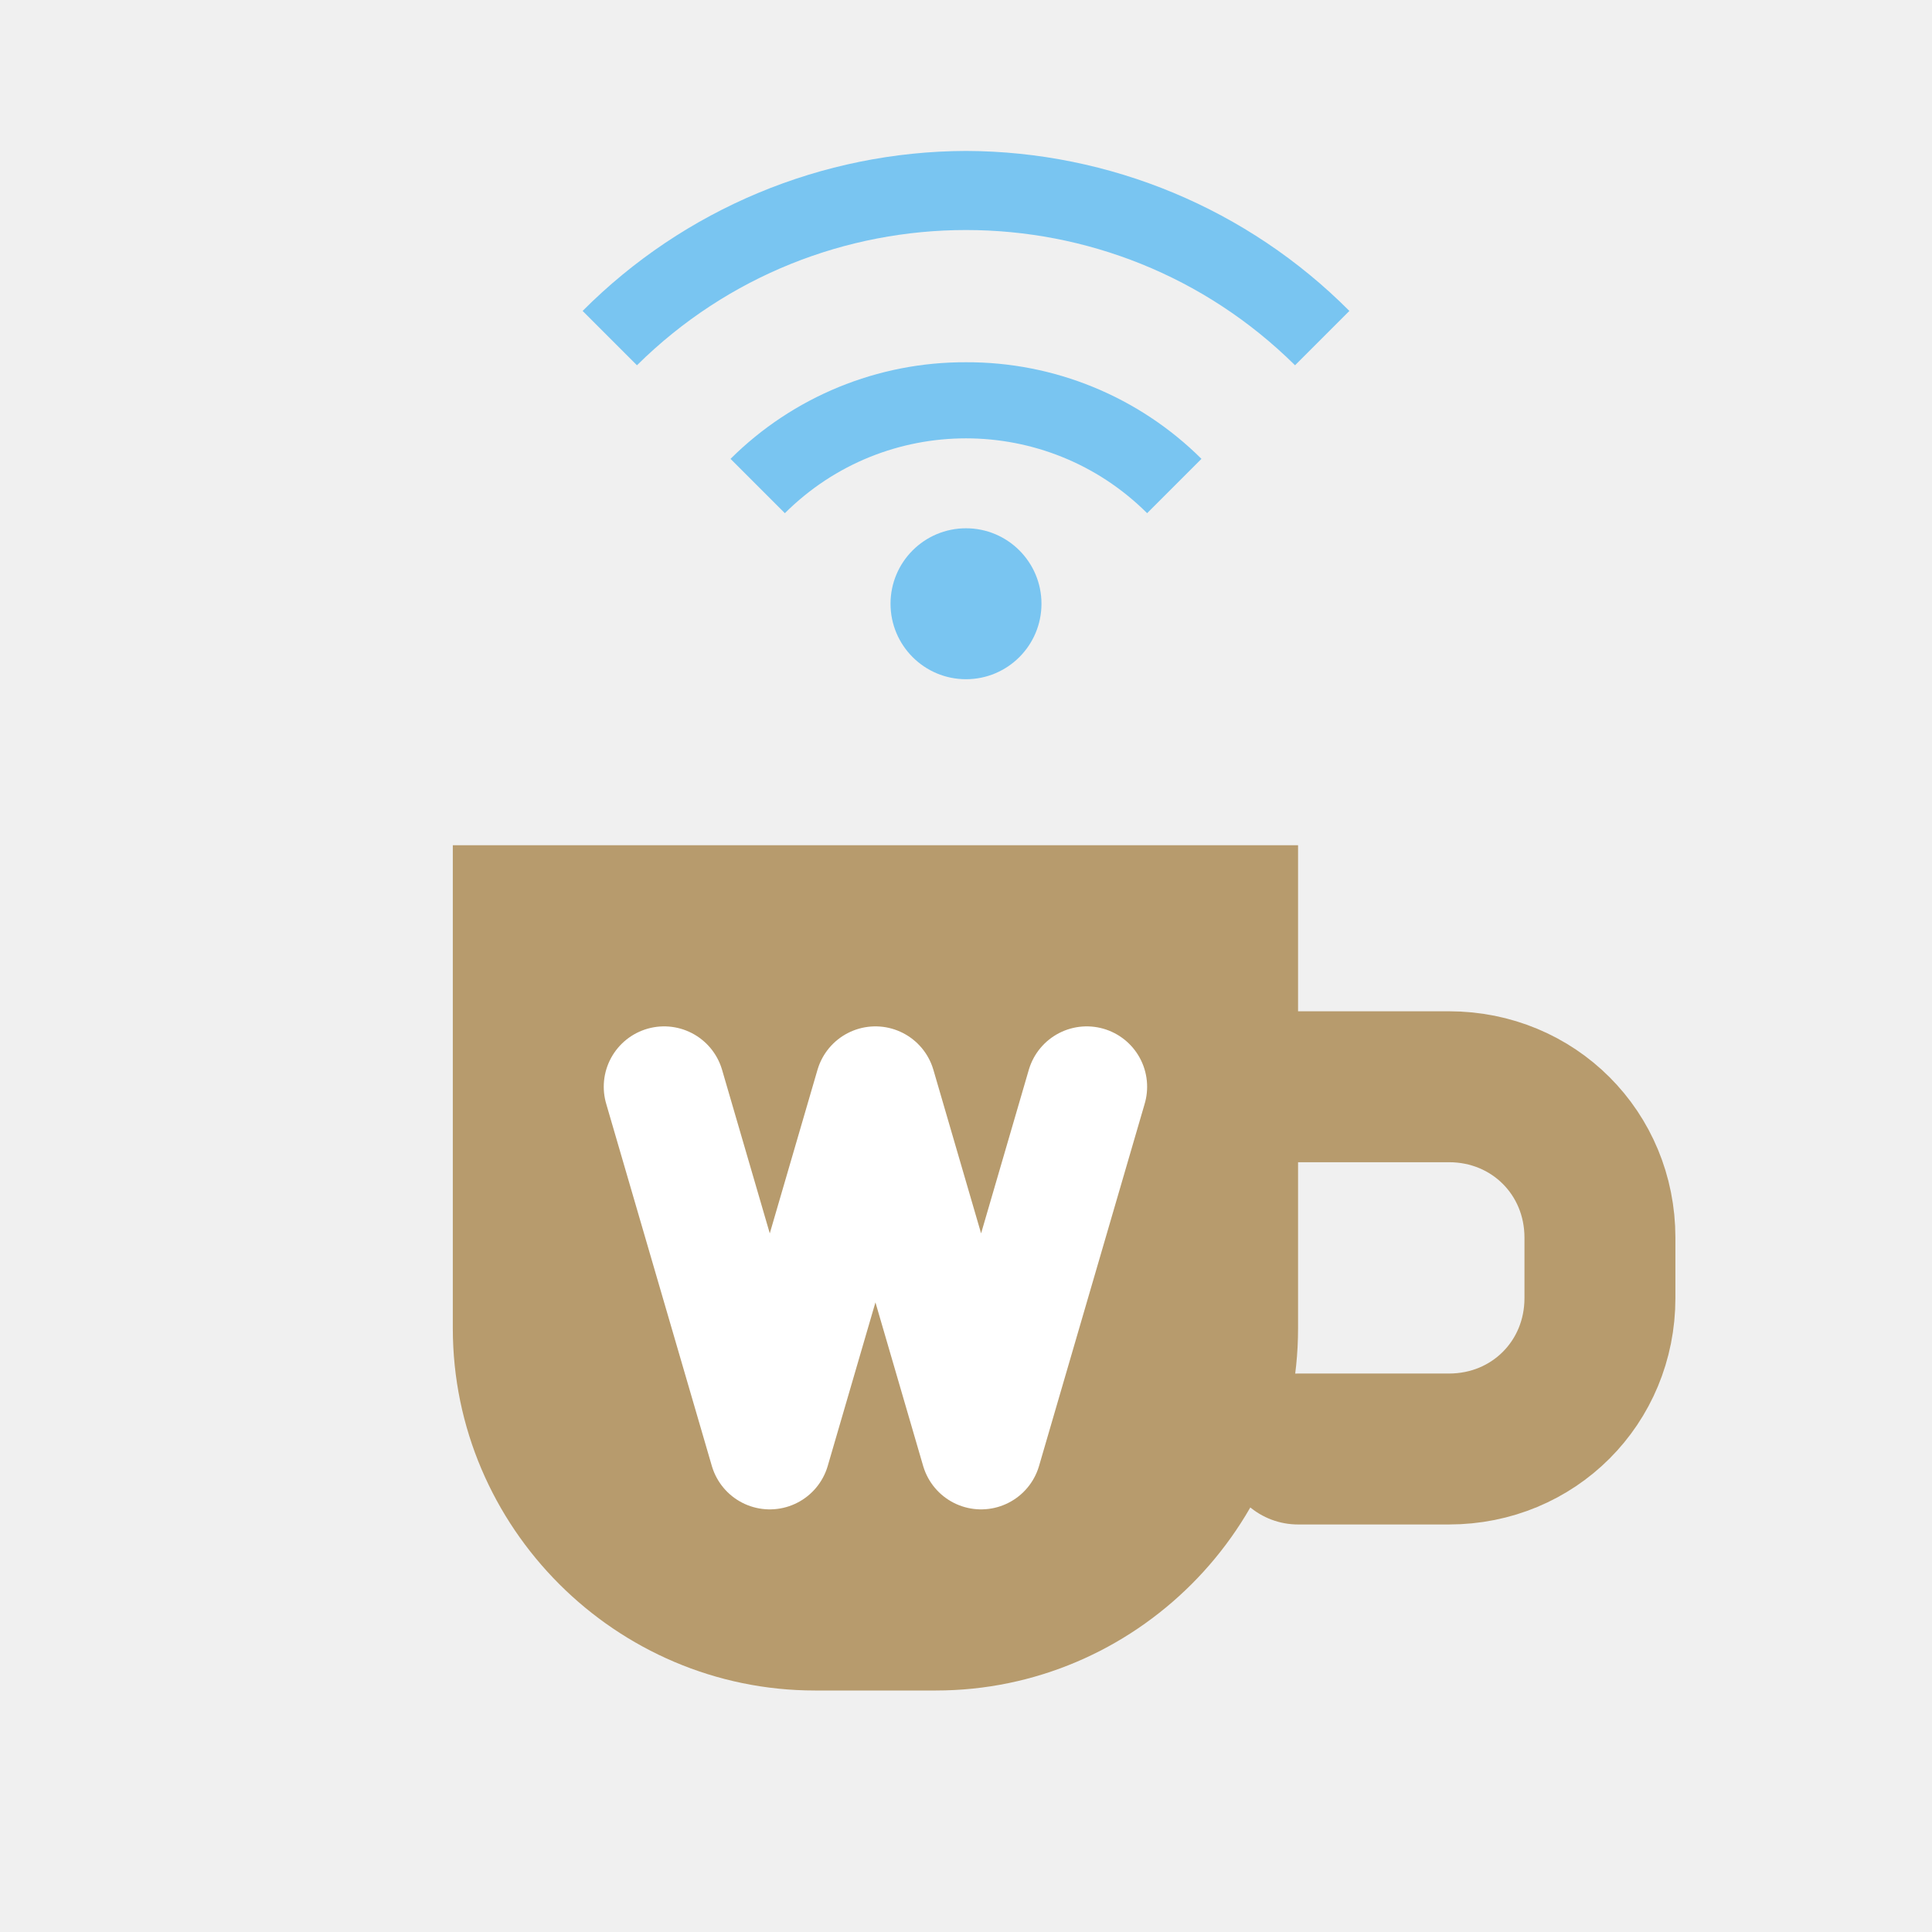
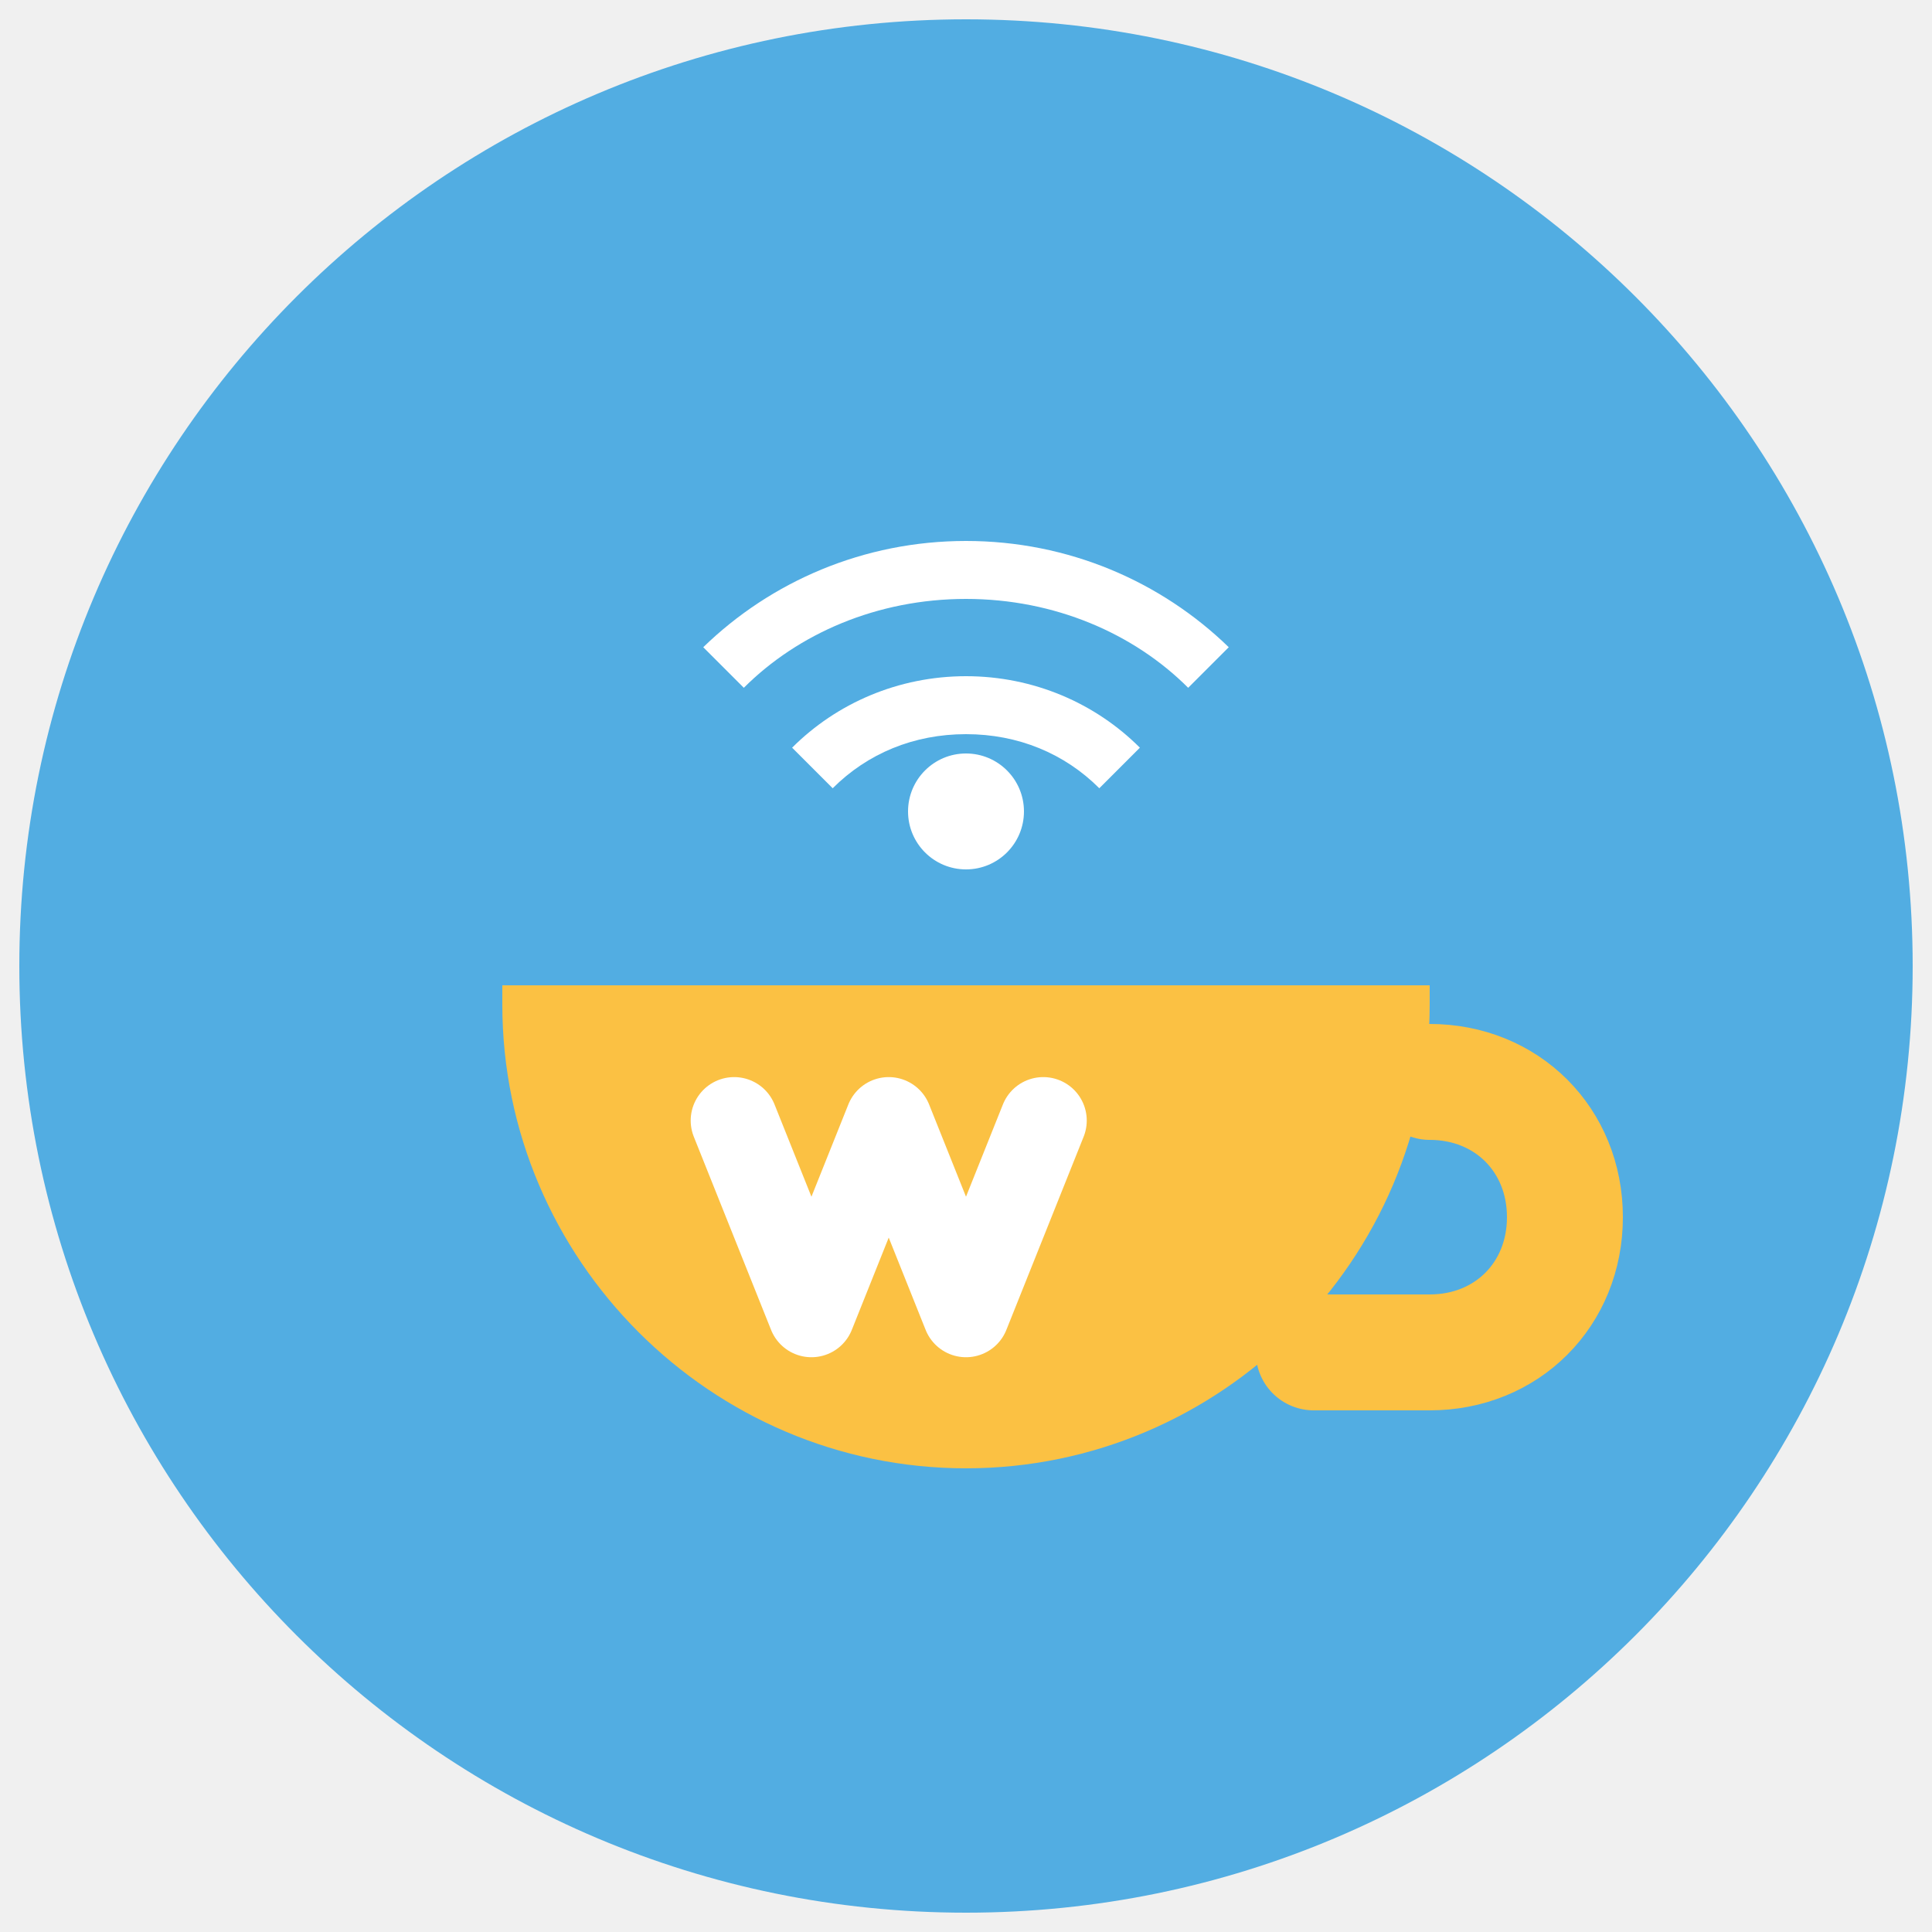
- <svg xmlns="http://www.w3.org/2000/svg" width="64" height="64" viewBox="0 0 64 64">
-   <g fill="#79c5f1">
-     <path d="M32 5a18 18 0 0 0 -12.7 5.3l1.8 1.8a15.5 15.5 0 0 1 21.8 0l1.8-1.8A18 18 0 0 0 32 5z" />
-     <path d="M32 12a11 11 0 0 0 -7.8 3.2l1.8 1.8a8.5 8.5 0 0 1 12 0l1.8-1.8A11 11 0 0 0 32 12z" />
-     <circle cx="32" cy="20" r="2.5" />
+ <svg xmlns="http://www.w3.org/2000/svg" width="100" height="100" viewBox="0 0 100 100">
+   <circle cx="50" cy="50" r="49" fill="#52ade2" />
+   <g fill="#ffffff">
+     <circle cx="50" cy="42" r="3" />
+     <path d="M50 35c-3.5 0-6.7 1.4-9 3.7l2.1 2.1c1.8-1.8 4.2-2.8 6.9-2.8s5.1 1 6.9 2.8l2.1-2.1C56.7 36.4 53.5 35 50 35z" />
+     <path d="M50 28c-5.3 0-10.1 2.1-13.6 5.5l2.1 2.1C41.3 32.8 45.4 31 50 31s8.7 1.8 11.5 4.6l2.1-2.1C60.1 30.1 55.3 28 50 28z" />
  </g>
-   <path d="M15 28h28v16c0 6.6-5.4 12-12 12H27c-6.6 0-12-5.4-12-12V28z" fill="#b79b6d" />
-   <path d="M43 36h5c2.8 0 5 2.2 5 5v2c0 2.8-2.2 5-5 5h-5" fill="none" stroke="#b79b6d" stroke-width="5" stroke-linecap="round" />
-   <path d="M22 36l3.5 12l3.5-12l3.5 12l3.5-12" fill="none" stroke="white" stroke-width="4" stroke-linecap="round" stroke-linejoin="round" />
+   <g>
+     <path d="M26 51v1c0 13.2 10.8 24 24 24s24-10.8 24-24v-1H26z" fill="#fbc143" />
+     <path d="M74 56c4 0 7 3 7 7s-3 7-7 7h-6" fill="none" stroke="#fbc143" stroke-width="6" stroke-linecap="round" />
+   </g>
+   <path d="M38 58l4 10l4-10l4 10l4-10" fill="none" stroke="#ffffff" stroke-width="4.5" stroke-linecap="round" stroke-linejoin="round" />
</svg>
